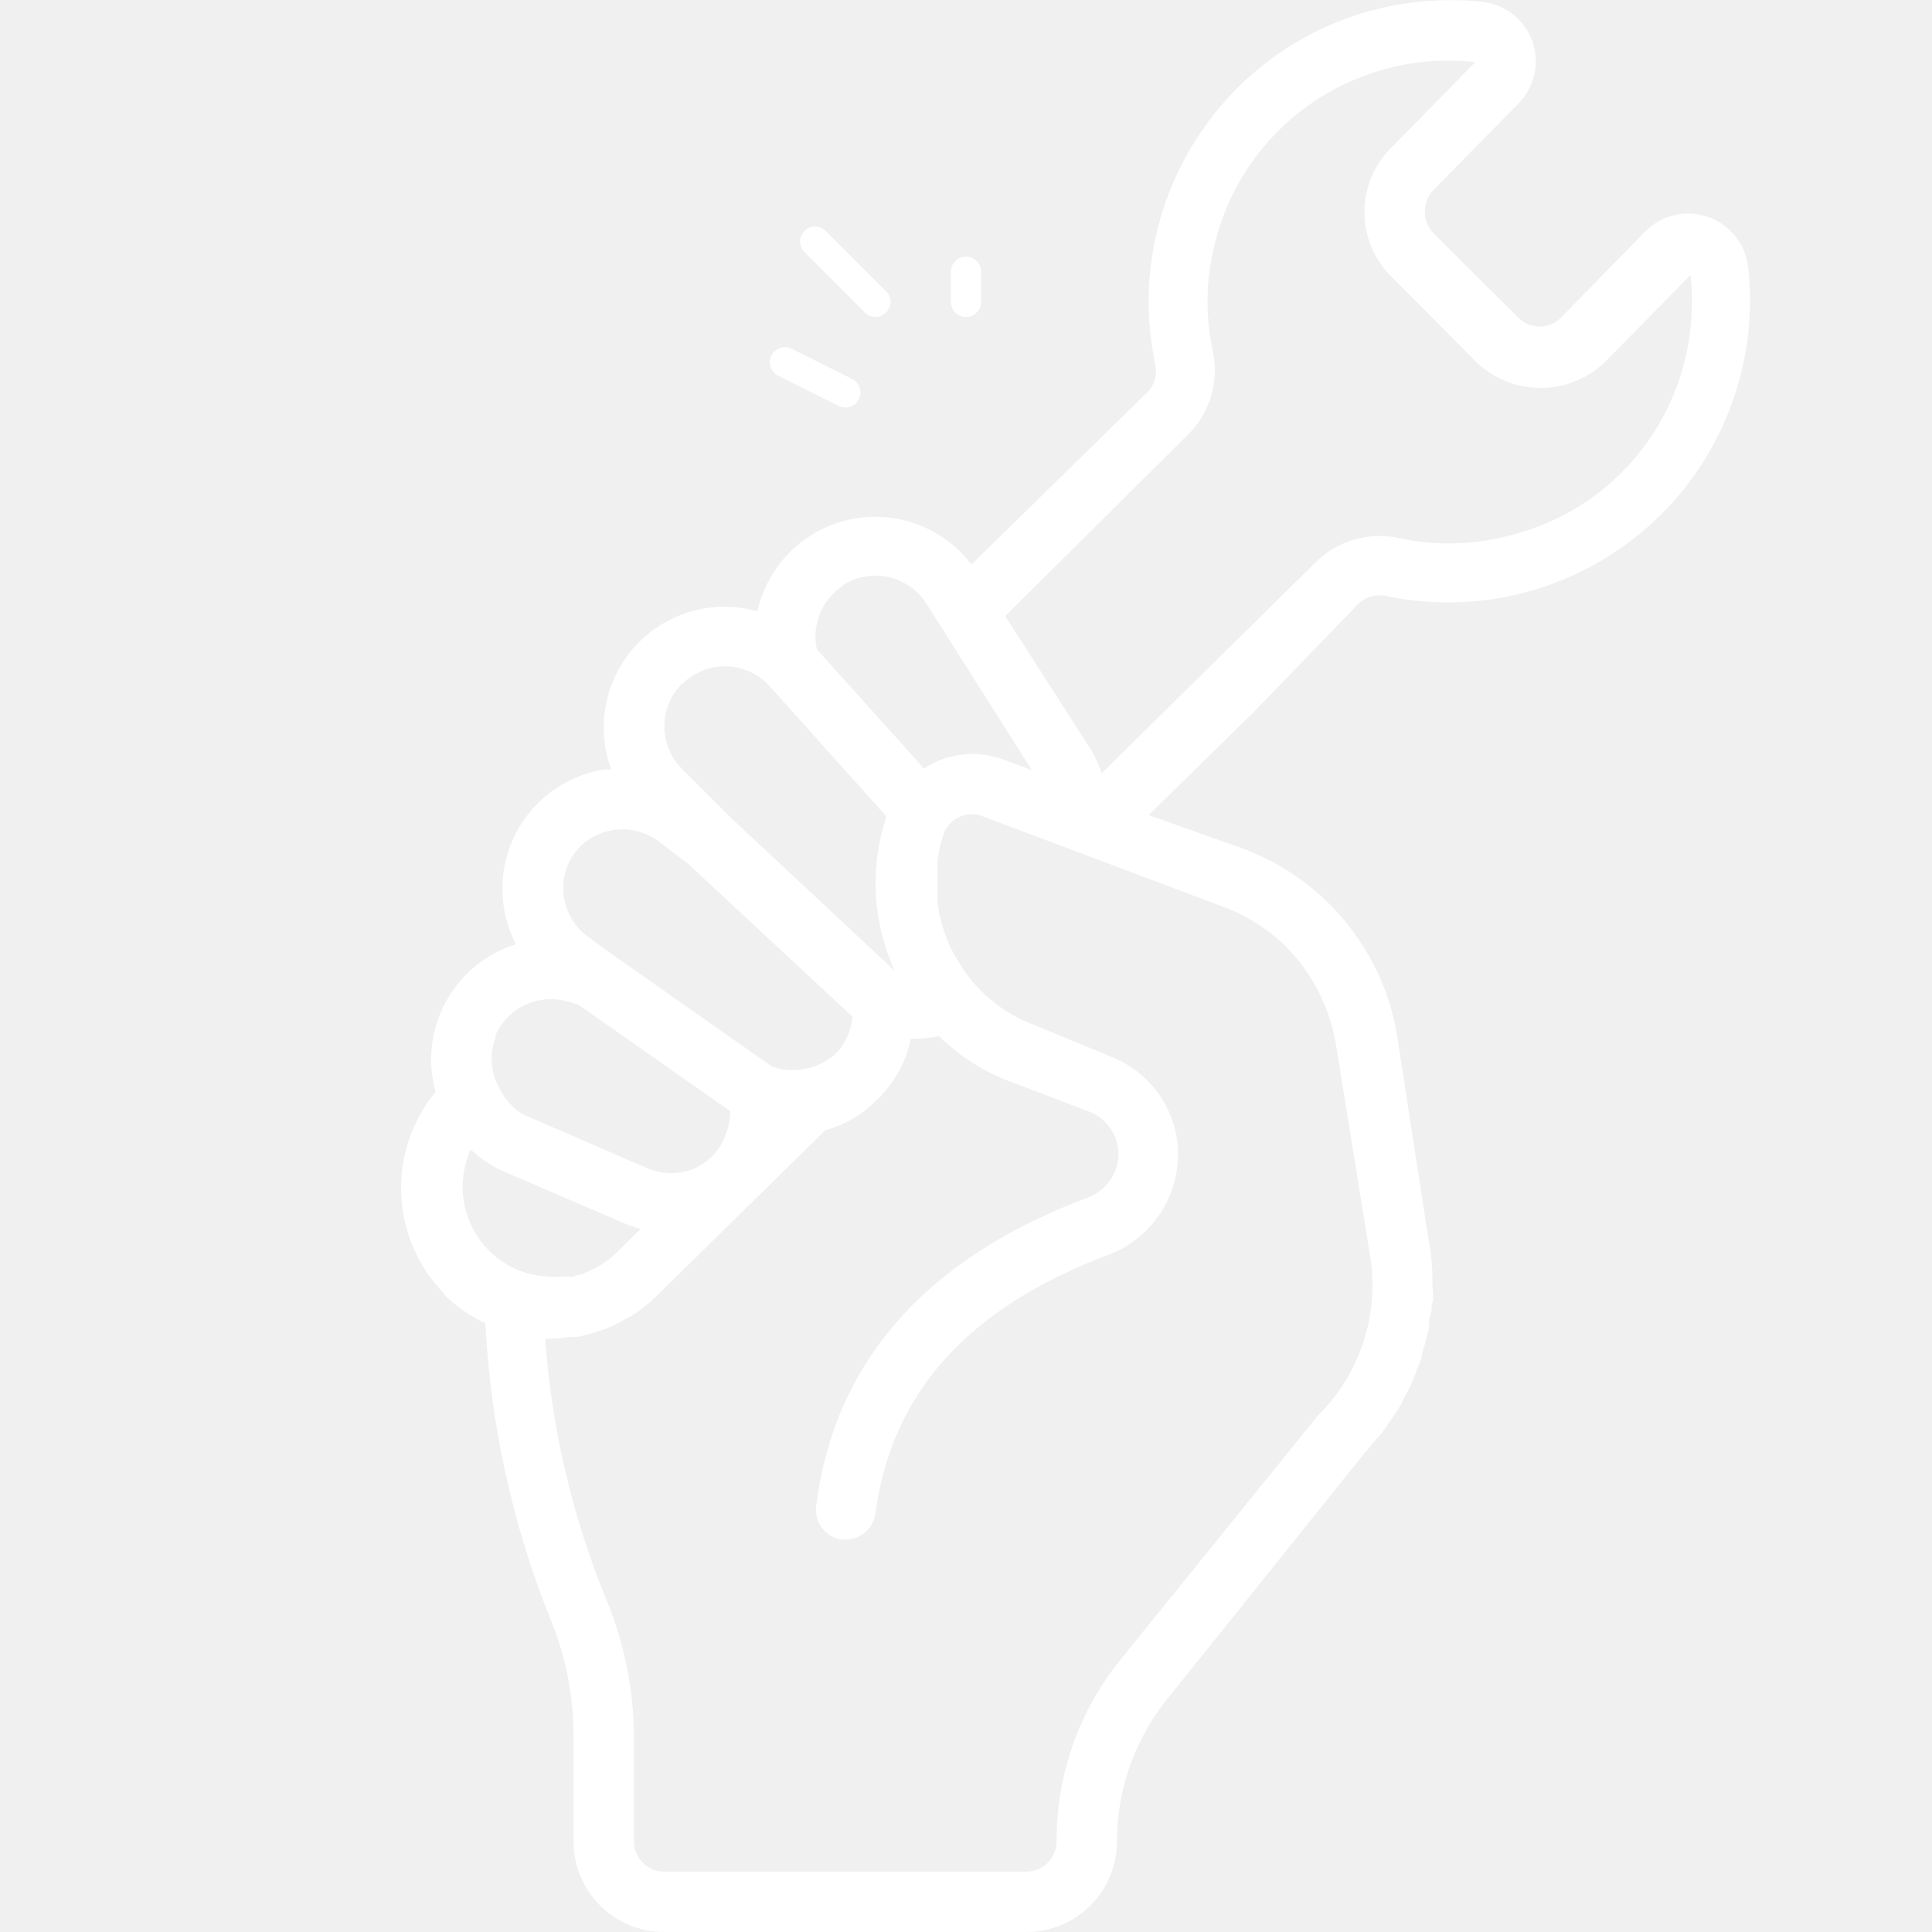
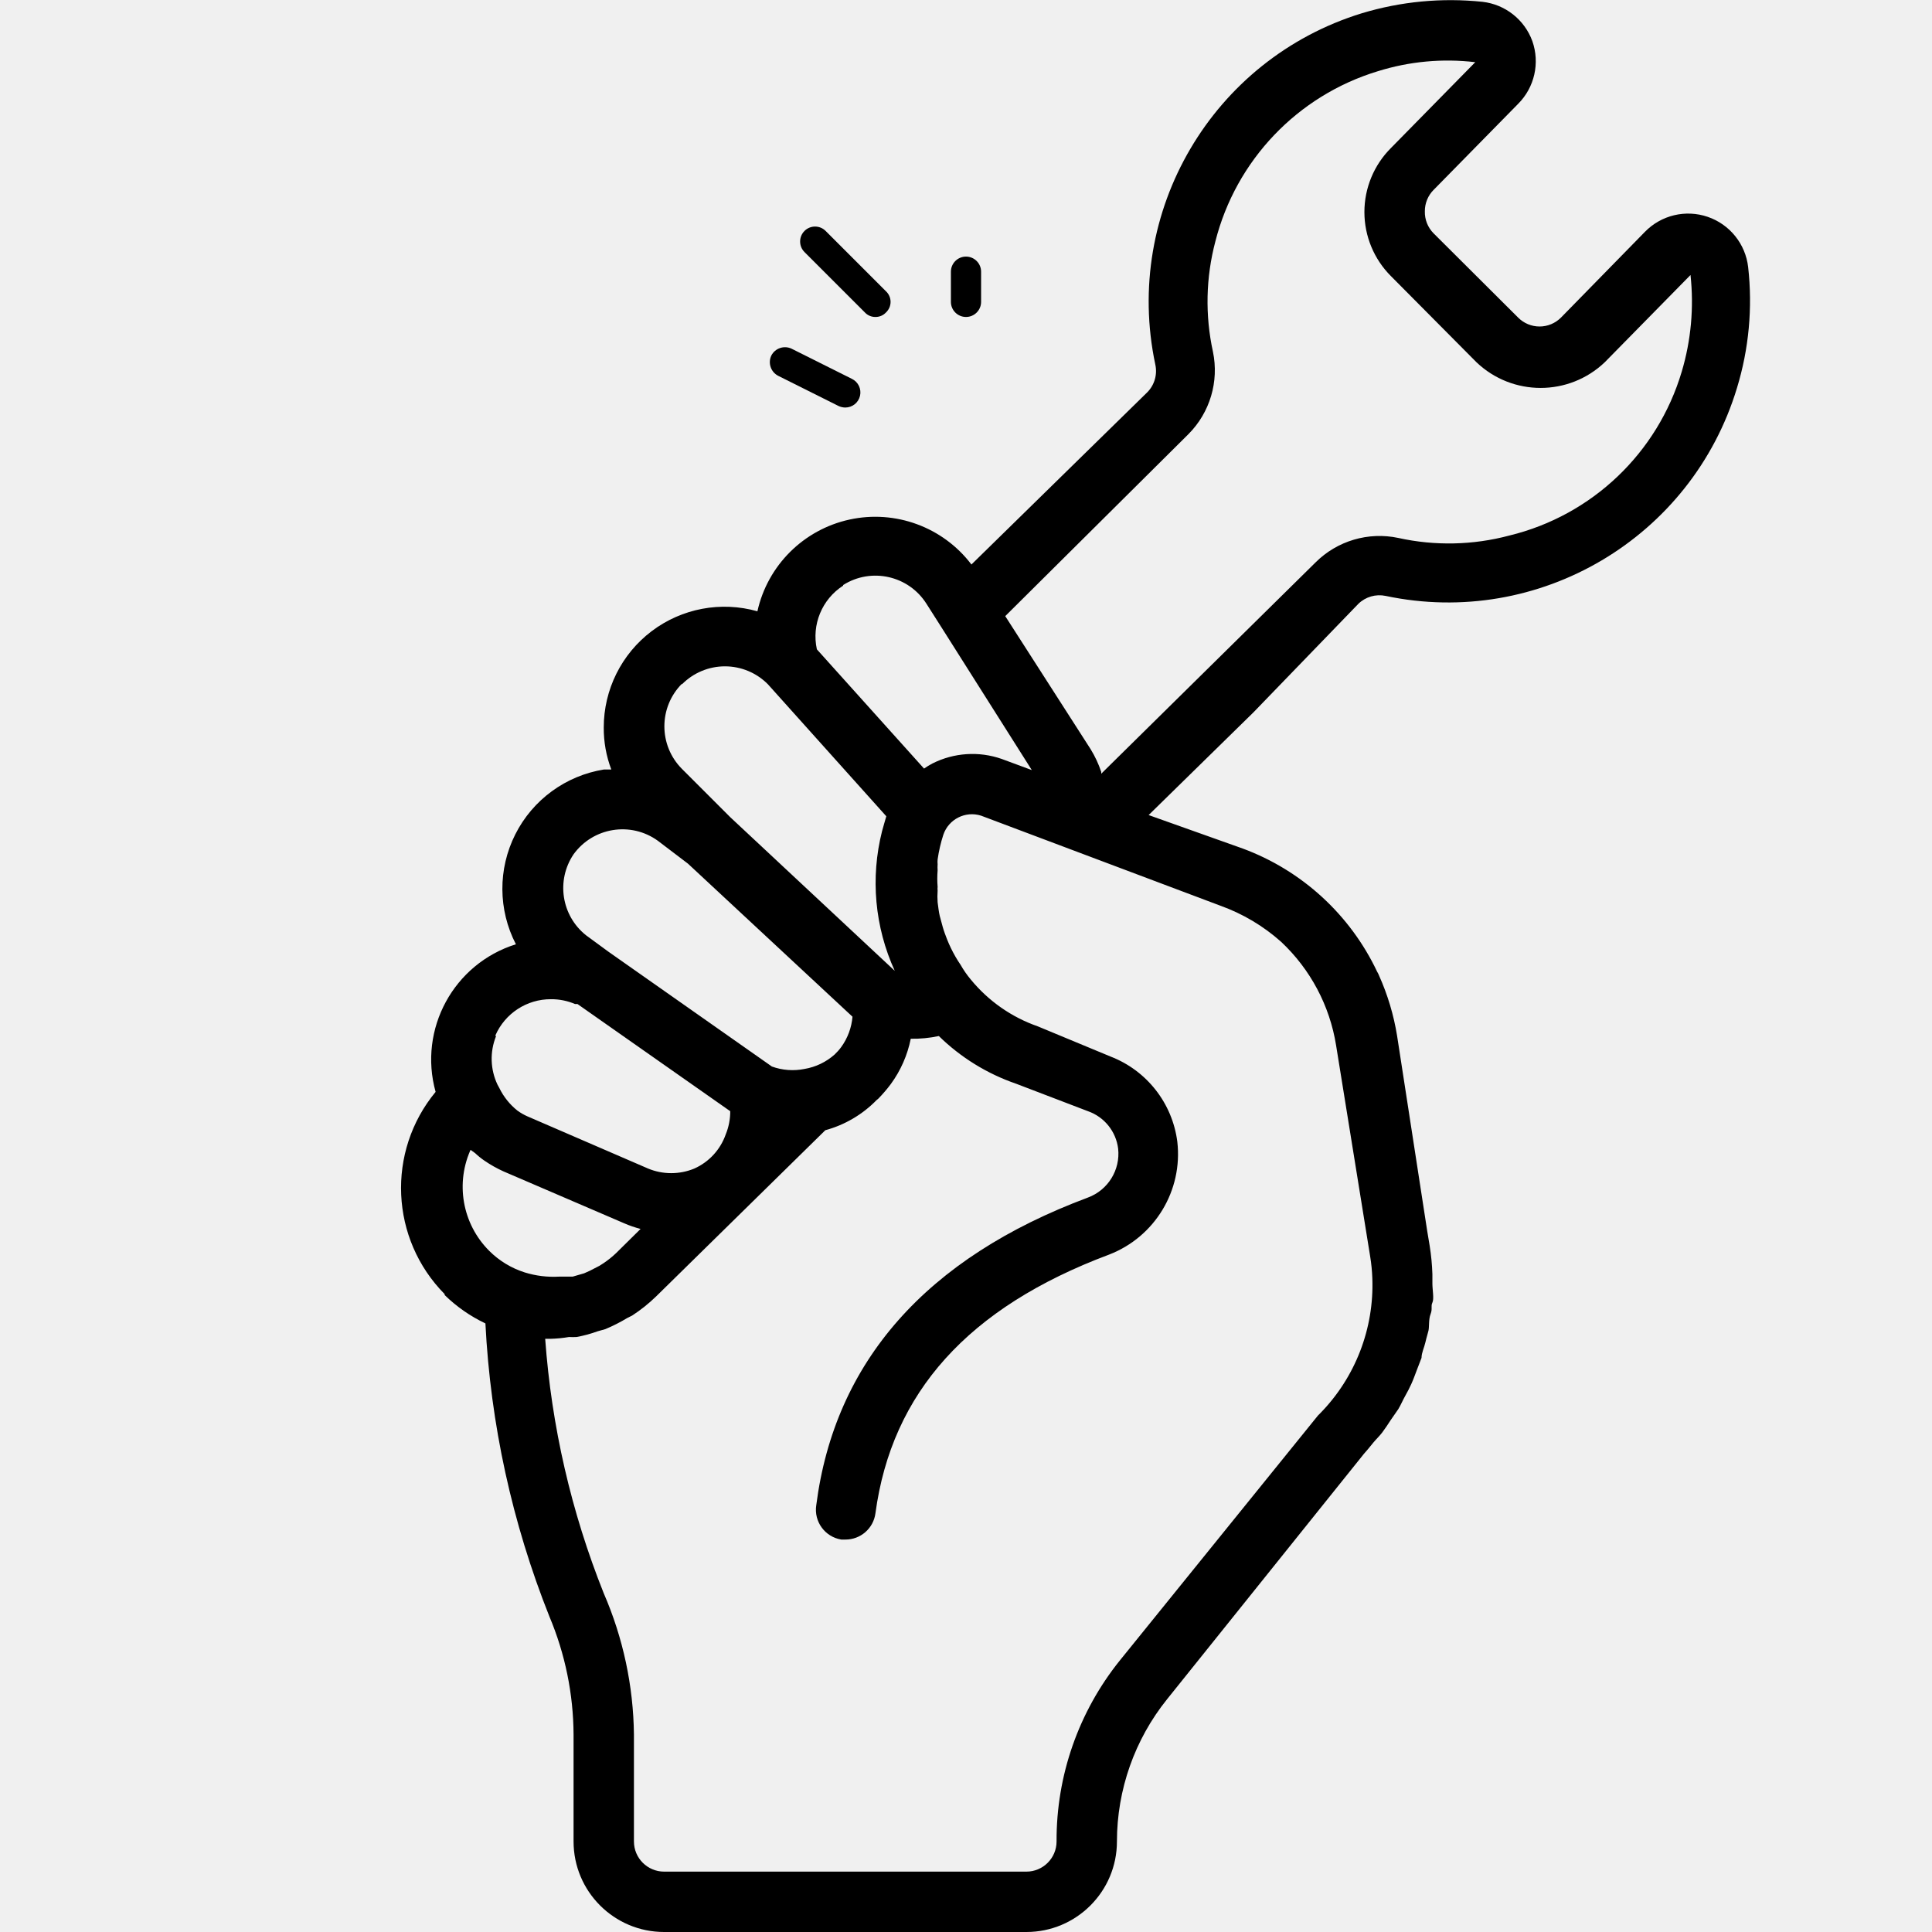
<svg xmlns="http://www.w3.org/2000/svg" data-name="Layer 1" id="Layer_1" viewBox="0 0 64 64">
  <defs>
-     <style>.cls-1{fill:#ffffff;}</style>
+     <style>.cls-1{fill:#000000;}</style>
  </defs>
  <path class="cls-1" d="M14.73,42.9a5,5,0,0,0,1.35.94,30.35,30.35,0,0,0,2.12,9.71,10.2,10.2,0,0,1,.8,3.91V61a3,3,0,0,0,3,3H34a3,3,0,0,0,3-3,7.53,7.53,0,0,1,1.66-4.71l6.53-8.14c.11-.12.21-.25.31-.37s.2-.21.29-.33.19-.27.28-.41l.25-.36c.09-.15.15-.3.23-.44s.14-.26.2-.39.13-.32.19-.48l.15-.39c0-.17.09-.34.13-.52s.07-.25.1-.38,0-.37.07-.55,0-.25.06-.38,0-.42,0-.63,0-.2,0-.31a7.47,7.47,0,0,0-.09-.94h0l-.08-.48-1-6.48a8,8,0,0,0-.6-2l0,0a.67.67,0,0,0-.06-.12,8,8,0,0,0-4.45-4.08L38.05,27l3.47-3.4L45,20a1,1,0,0,1,.9-.26,10,10,0,0,0,11.64-6.89,9.91,9.91,0,0,0,.37-4,2,2,0,0,0-3.42-1.17l-2.78,2.84a1,1,0,0,1-1.42,0L47.49,7.73A1,1,0,0,1,47.2,7a1,1,0,0,1,.3-.72l2.79-2.84a2,2,0,0,0,.47-2.08A2,2,0,0,0,49.11.06a10.16,10.16,0,0,0-4,.38,10,10,0,0,0-6.84,11.63A1,1,0,0,1,38,13L32.18,18.7a4,4,0,0,0-7.09,1.55A4,4,0,0,0,20,24.1a3.85,3.85,0,0,0,.25,1.39l-.24,0a4,4,0,0,0-2.92,5.79,4,4,0,0,0-2.66,4.89,5,5,0,0,0,.3,6.7Zm.83-4.83.18.13a2.42,2.42,0,0,0,.31.25,4.14,4.14,0,0,0,.62.35l4,1.72a3.58,3.58,0,0,0,.55.19l-.81.8a3.12,3.12,0,0,1-.41.33l-.14.09-.33.17-.18.08-.38.11-.29,0-.16,0a3.22,3.22,0,0,1-1.14-.14h0a2.91,2.91,0,0,1-1.17-.71,3,3,0,0,1-.59-3.42ZM42.44,31.2a6,6,0,0,1,1.82,3.43l1.13,7a5.69,5.69,0,0,1,.07.71,6.07,6.07,0,0,1-1.73,4.48l-.07.07L37.1,55A9.5,9.5,0,0,0,35,61a1,1,0,0,1-1,1H22a1,1,0,0,1-1-1V57.46a12.1,12.1,0,0,0-1-4.68,28.18,28.18,0,0,1-1.94-8.43h.17a4.34,4.34,0,0,0,.62-.06,2.11,2.11,0,0,0,.25,0,4.26,4.26,0,0,0,.7-.19l.25-.07a5.56,5.56,0,0,0,.73-.37l.16-.08a5.2,5.2,0,0,0,.79-.63l5.61-5.51a3.75,3.75,0,0,0,1.7-1l.06-.05a4.91,4.91,0,0,0,.41-.48,3.81,3.81,0,0,0,.66-1.5,4.13,4.13,0,0,0,.93-.09,6.84,6.84,0,0,0,2.56,1.58l2.38.91a1.51,1.51,0,0,1,1,1.24,1.55,1.55,0,0,1-1,1.62c-5.36,2-8.39,5.44-9,10.19A1,1,0,0,0,27.87,51H28a1,1,0,0,0,1-.87c.54-4,3.07-6.82,7.74-8.57A3.57,3.57,0,0,0,39,37.82,3.5,3.5,0,0,0,36.79,35L34.38,34a5,5,0,0,1-2.22-1.55,3.3,3.3,0,0,1-.34-.49c-.06-.09-.12-.18-.17-.27a4.41,4.41,0,0,1-.28-.58c-.05-.13-.1-.26-.14-.4s-.07-.25-.1-.37-.05-.3-.07-.45a2.58,2.58,0,0,1,0-.39.48.48,0,0,1,0-.12,3.37,3.37,0,0,1,0-.55,1.36,1.36,0,0,1,0-.2.78.78,0,0,1,0-.16,4.86,4.86,0,0,1,.19-.82,1,1,0,0,1,1.25-.63L40.42,30A6.15,6.15,0,0,1,42.44,31.2ZM39.37,14.38a3,3,0,0,0,.81-2.73A7.78,7.78,0,0,1,40.26,8a7.93,7.93,0,0,1,5.38-5.64,7.76,7.76,0,0,1,3.23-.3L46.08,4.9a3,3,0,0,0,0,4.25L48.91,12a3.08,3.08,0,0,0,4.25,0L56,9.11h0a8.12,8.12,0,0,1-.29,3.2A7.9,7.9,0,0,1,50,17.74a7.77,7.77,0,0,1-3.68.08,3,3,0,0,0-2.74.81l-7.1,7,0-.06a3.65,3.65,0,0,0-.35-.75h0L33.3,20.41Zm-11.44,5a2,2,0,0,1,2.76.62l.49.77h0l3,4.74-1-.37a2.94,2.94,0,0,0-2.29.15,2.61,2.61,0,0,0-.28.17l-3.55-3.95A2,2,0,0,1,27.93,19.4Zm-5.34,3.29a2,2,0,0,1,2.85,0l3.92,4.37c-.05.16-.09.32-.14.49a7,7,0,0,0,.42,4.63l-5.45-5.09-1.6-1.6a2,2,0,0,1,0-2.82ZM19,28.3a2,2,0,0,1,2.79-.45l1,.76,5.45,5.07v0a2,2,0,0,1-.37,1l0,0a1.79,1.79,0,0,1-.22.25l0,0a2,2,0,0,1-1,.48,2,2,0,0,1-1.08-.08l-5.41-3.8h0l-.75-.55A2,2,0,0,1,19,28.3Zm-2.59,6a2,2,0,0,1,1.84-1.2,2,2,0,0,1,.8.16l.08,0,5.06,3.55a2,2,0,0,1-.15.77A1.94,1.94,0,0,1,23,38.71a2,2,0,0,1-1.53,0l-4-1.73,0,0a1.77,1.77,0,0,1-.33-.19l0,0a2.17,2.17,0,0,1-.6-.75h0l-.06-.11A2,2,0,0,1,16.43,34.33Z" />
  <path class="cls-1" d="M25.55,11.78a.51.51,0,0,0,.23.67l2,1a.54.54,0,0,0,.22.05.5.5,0,0,0,.22-.95l-2-1A.51.51,0,0,0,25.55,11.78Z" />
  <path class="cls-1" d="M29,10.5a.47.47,0,0,0,.35-.15.48.48,0,0,0,0-.7l-2-2a.49.49,0,0,0-.7.7l2,2A.47.47,0,0,0,29,10.5Z" />
  <path class="cls-1" d="M32.5,10V9a.5.5,0,0,0-1,0v1a.5.5,0,0,0,1,0Z" />
</svg>
